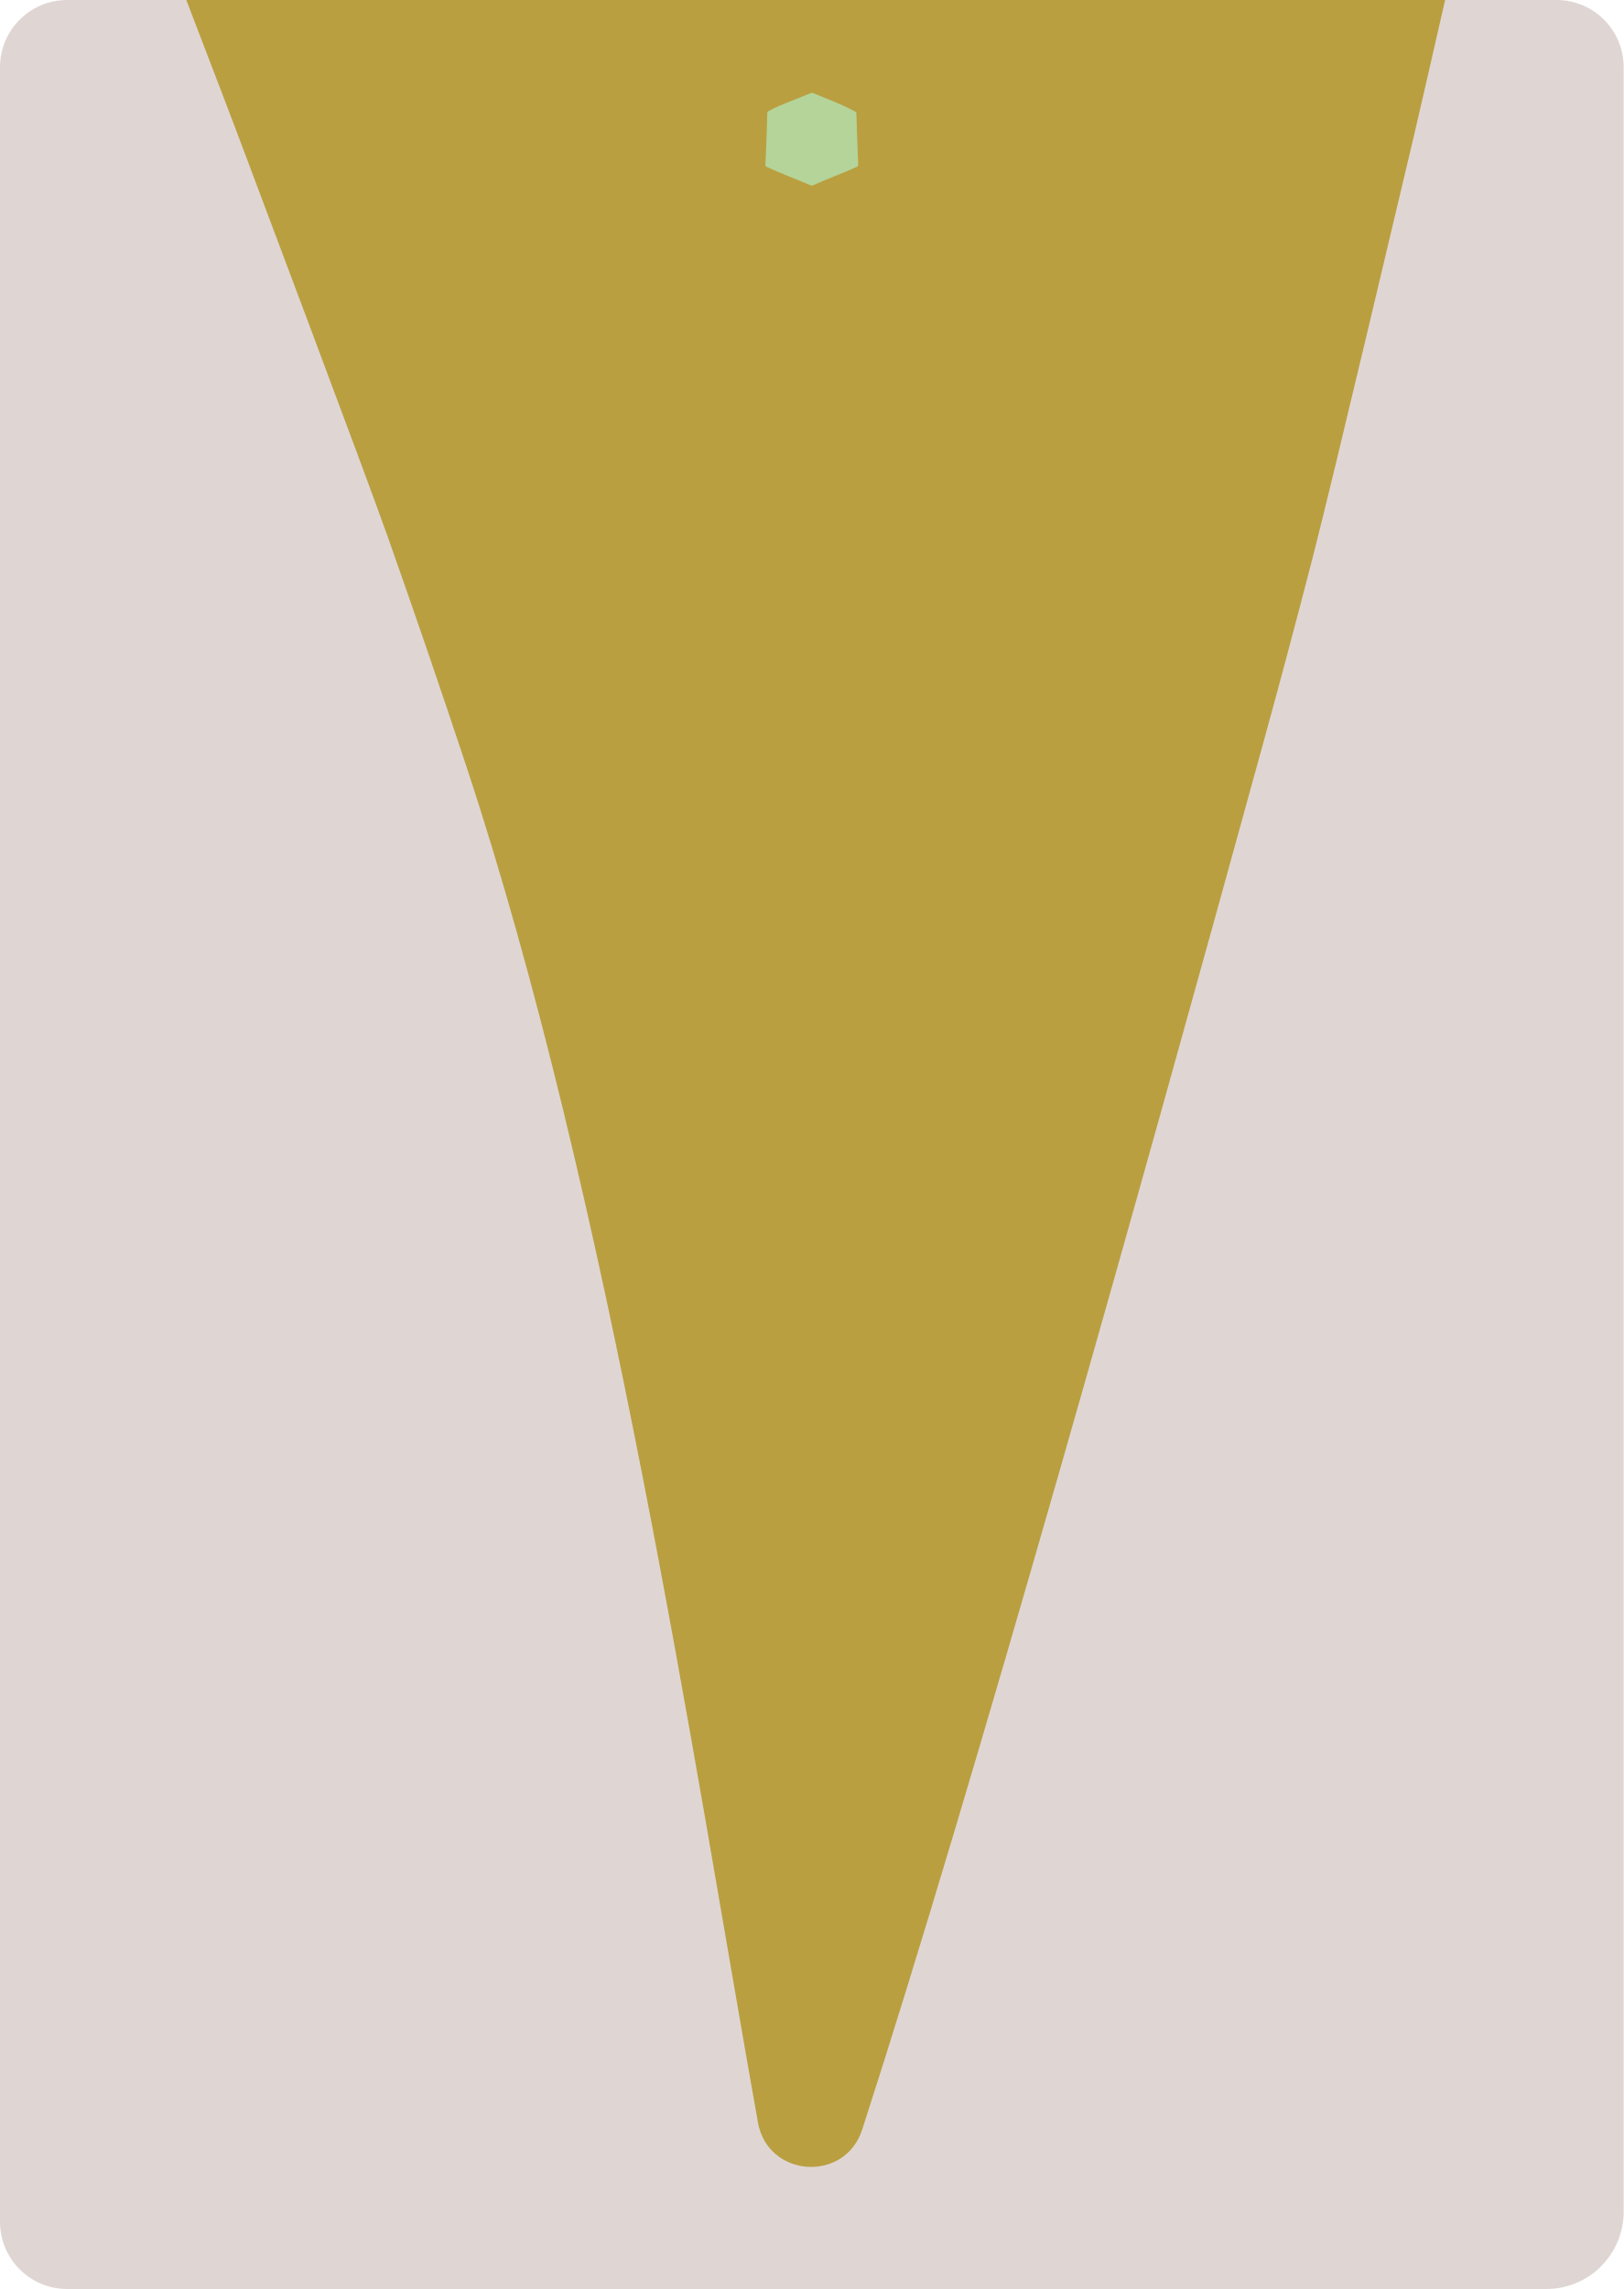
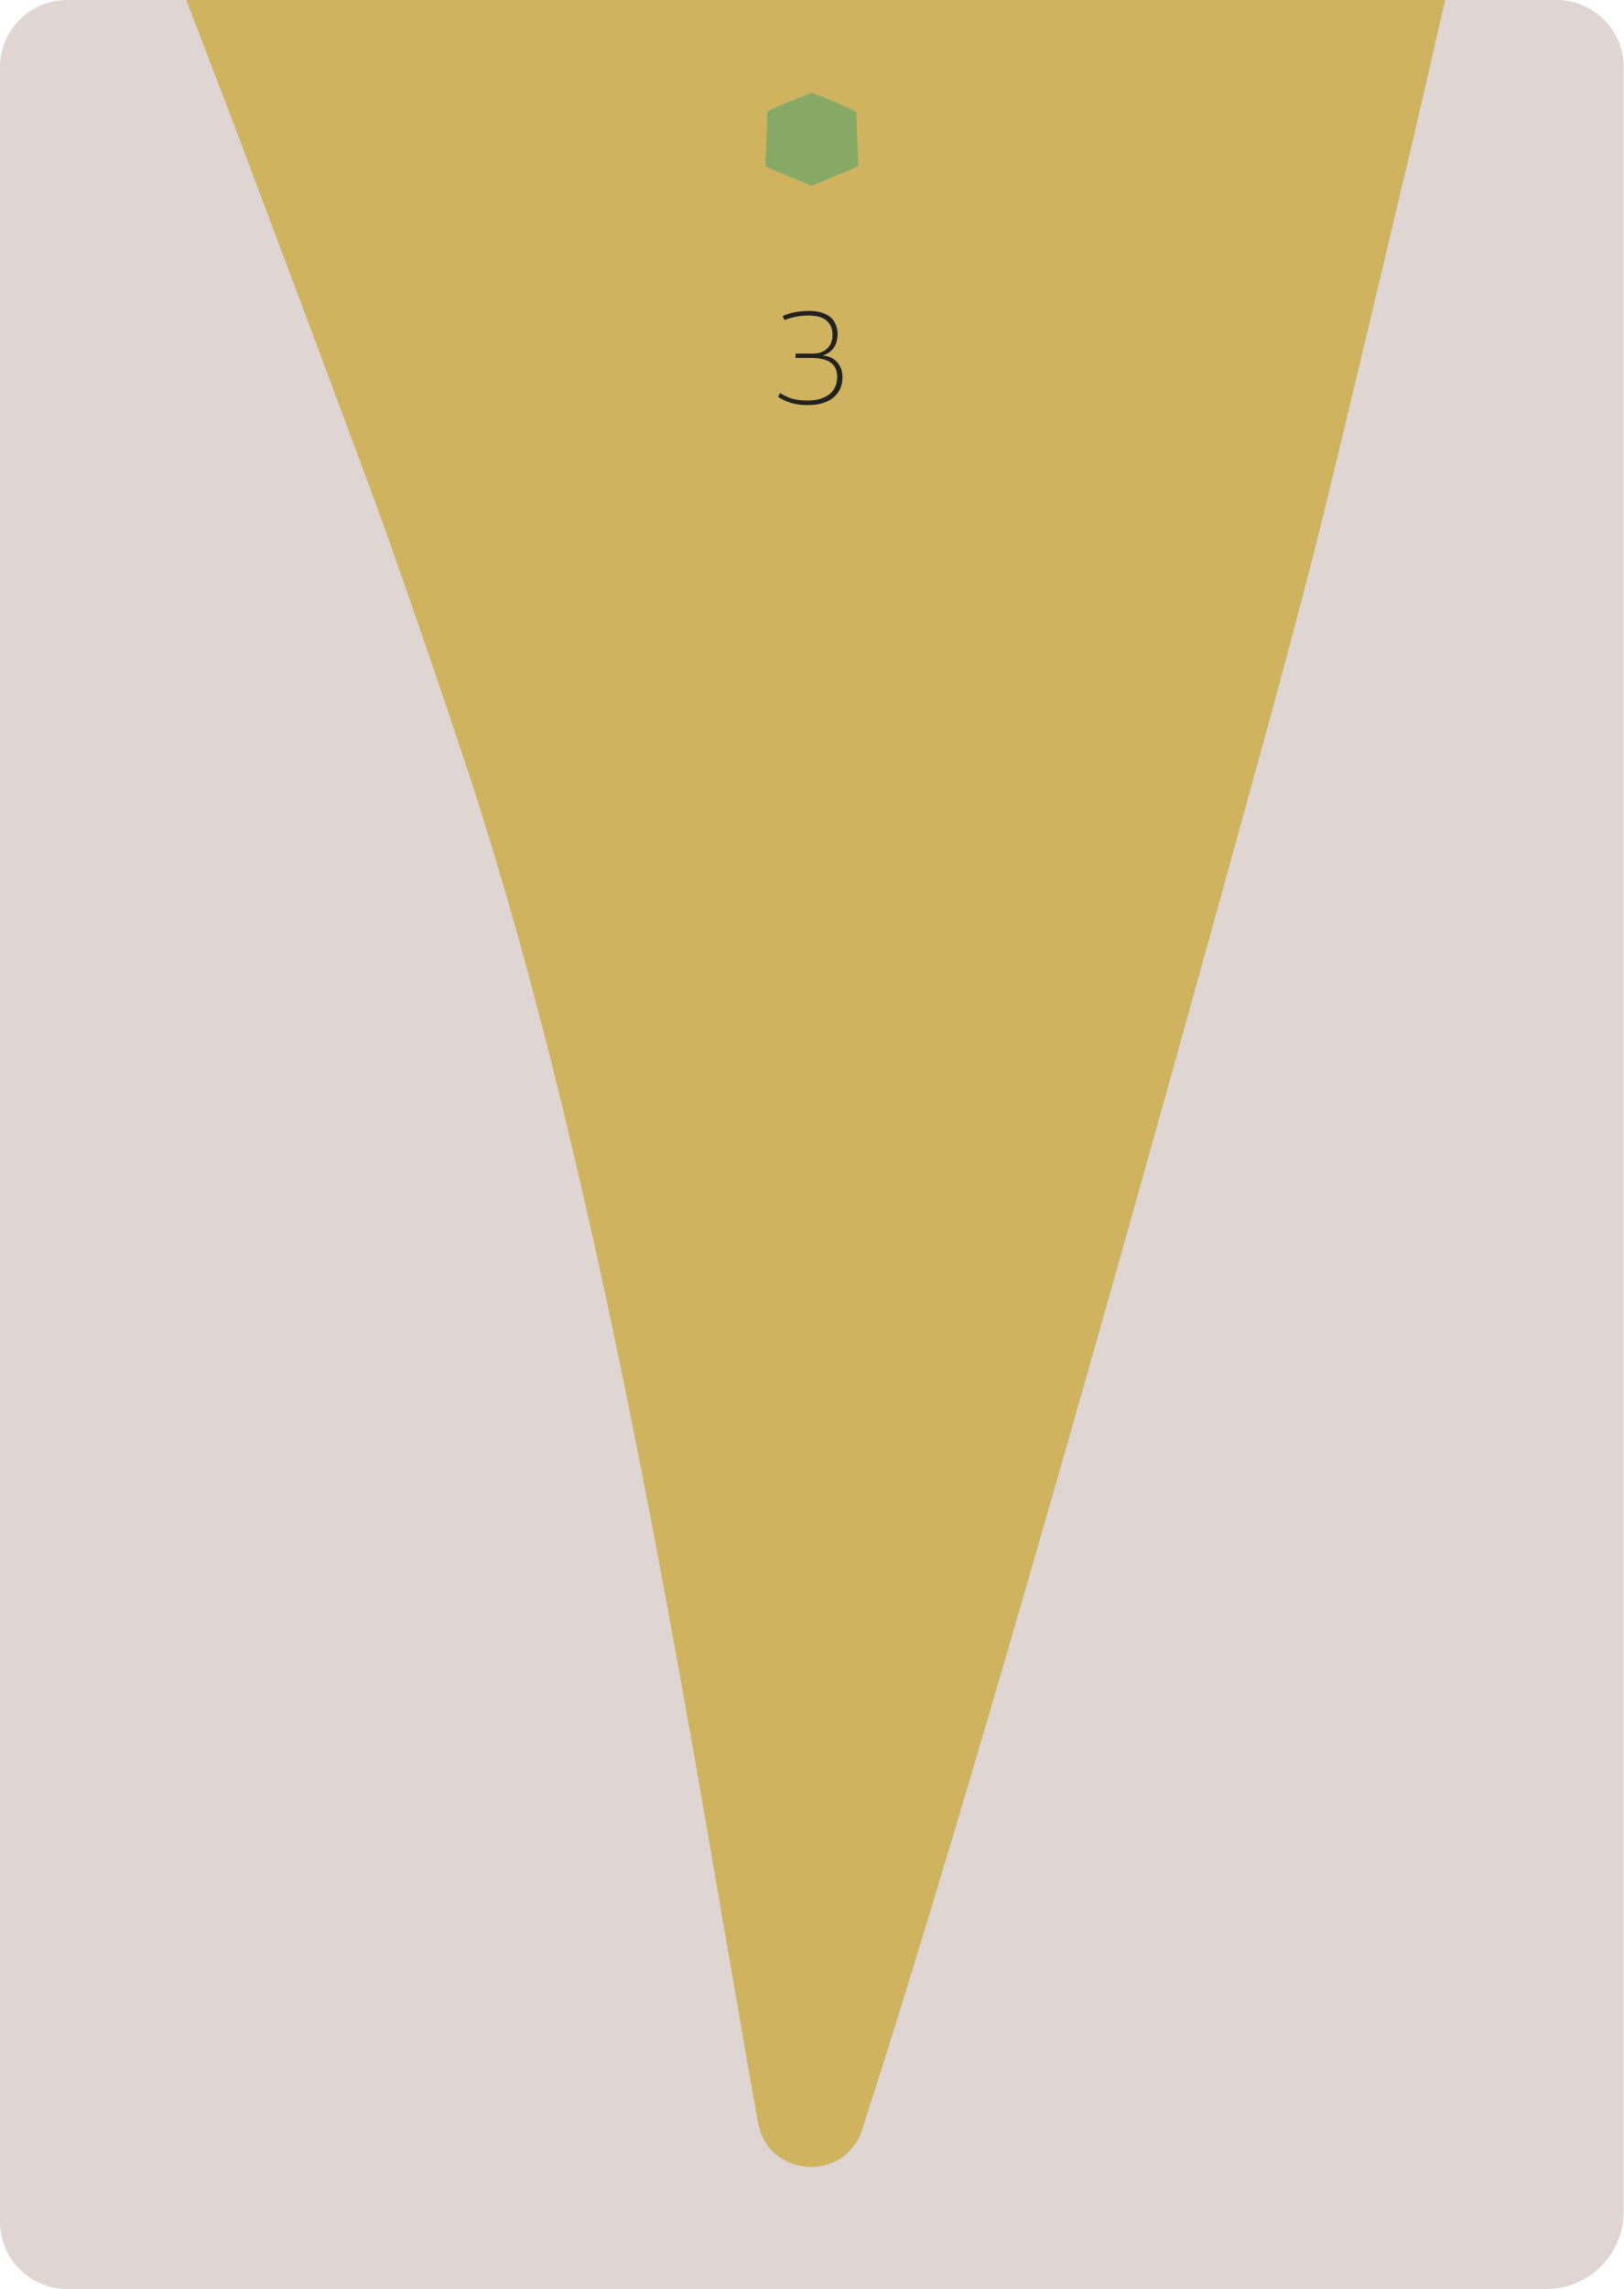
<svg xmlns="http://www.w3.org/2000/svg" viewBox="0 0 297.64 419.53">
-   <path d="M12.31 419.53h271.16c7.83 0 14.17-6.35 14.17-14.17V12.31c0-6.8-5.51-12.31-12.31-12.31H12.31C5.51 0 0 5.51 0 12.31v394.91c0 6.8 5.51 12.31 12.31 12.31z" fill="#dfd6d4" />
-   <path d="M43.26 23.81c2.6 6.93 23.51 62.4 27.79 74.5 4.98 14.07 9.77 28.07 14.36 41.91 26.29 79.25 42.1 184.87 53.53 248.8 1.81 10.12 15.94 11.08 19.11 1.3 20.57-63.53 50.58-170.77 73.46-253.92 3.11-11.3 6.16-22.74 9.14-34.29 3.85-14.94 16.58-69.02 18.46-76.88.33-1.38 2.81-12.09 5.8-25.23H34.15c4.73 12.29 8.52 22.25 9.11 23.81z" fill="#ba9f40" />
-   <path d="M157.32 30.22c-.11-2.76-.27-6.66-.33-9.42 0-.14-.08-.27-.21-.34-2.59-1.4-4.87-2.22-7.76-3.41a.556.556 0 0 0-.42.01c-2.89 1.26-5.14 1.91-7.73 3.31a.37.37 0 0 0-.21.32c-.05 2.6-.24 6.96-.35 9.56 0 .13.07.26.2.32 2.76 1.29 5.2 2.15 8.08 3.39.14.06.31.08.44.01 2.93-1.35 5.28-2.12 8.09-3.42.13-.06.2-.2.2-.34z" fill="#b4d49a" />
+   <path d="m12.31 419.53h271.16c7.83 0 14.17-6.35 14.17-14.17v-393.05c-0-6.8-5.51-12.31-12.31-12.31h-273.02c-6.8 0-12.31 5.51-12.31 12.31v394.91c0 6.8 5.51 12.31 12.31 12.31z" fill="#dfd6d4" />
+   <path d="m43.26 23.81c2.6 6.93 23.51 62.4 27.79 74.5 4.98 14.07 9.77 28.07 14.36 41.91 26.29 79.25 42.1 184.87 53.53 248.8 1.81 10.12 15.94 11.08 19.11 1.3 20.57-63.53 50.58-170.77 73.46-253.92 3.11-11.3 6.16-22.74 9.14-34.29 3.85-14.94 16.58-69.02 18.46-76.88.33-1.38 2.81-12.09 5.8-25.23h-230.76c4.73 12.29 8.52 22.25 9.11 23.81z" fill="#cfb35f" />
+   <path d="m157.32 30.22c-.11-2.76-.27-6.66-.33-9.42 0-.14-.08-.27-.21-.34-2.59-1.4-4.87-2.22-7.76-3.41-.13-.05-.28-.05-.42.01-2.89 1.26-5.14 1.91-7.73 3.31-.13.07-.21.19-.21.32-.05 2.6-.24 6.96-.35 9.56 0 .13.07.26.2.32 2.76 1.29 5.2 2.15 8.08 3.39.14.06.31.08.44.01 2.93-1.35 5.28-2.12 8.09-3.42.13-.06.2-.2.2-.34z" fill="#86a965" />
+   <path d="m142.62 72.75.38-.7c.51.32 1.02.58 1.51.78.5.2 1.03.35 1.61.44.58.1 1.21.14 1.9.14 1.15 0 2.13-.17 2.94-.52.81-.34 1.43-.83 1.86-1.48.43-.64.65-1.42.65-2.33 0-1.18-.4-2.06-1.2-2.63s-2.01-.85-3.62-.85h-2.83v-.79h3.09c.8 0 1.47-.14 2.02-.43s.96-.69 1.25-1.2.43-1.12.43-1.82c0-1.1-.36-1.97-1.08-2.59s-1.84-.94-3.36-.94c-.75 0-1.5.07-2.24.22-.74.14-1.46.34-2.15.6l-.31-.74c.45-.19.94-.36 1.46-.5.53-.14 1.07-.25 1.63-.32s1.13-.11 1.7-.11c1.18 0 2.16.17 2.94.52.78.34 1.36.84 1.75 1.48s.59 1.41.59 2.3c0 .98-.24 1.8-.72 2.48s-1.16 1.14-2.04 1.38c1.18.13 2.09.55 2.71 1.27s.94 1.62.94 2.71-.26 1.99-.77 2.76-1.24 1.36-2.18 1.76c-.94.41-2.08.61-3.41.61-.77 0-1.46-.06-2.09-.17-.62-.11-1.21-.28-1.75-.5s-1.08-.5-1.61-.84z" fill="#21211f" />
</svg>
